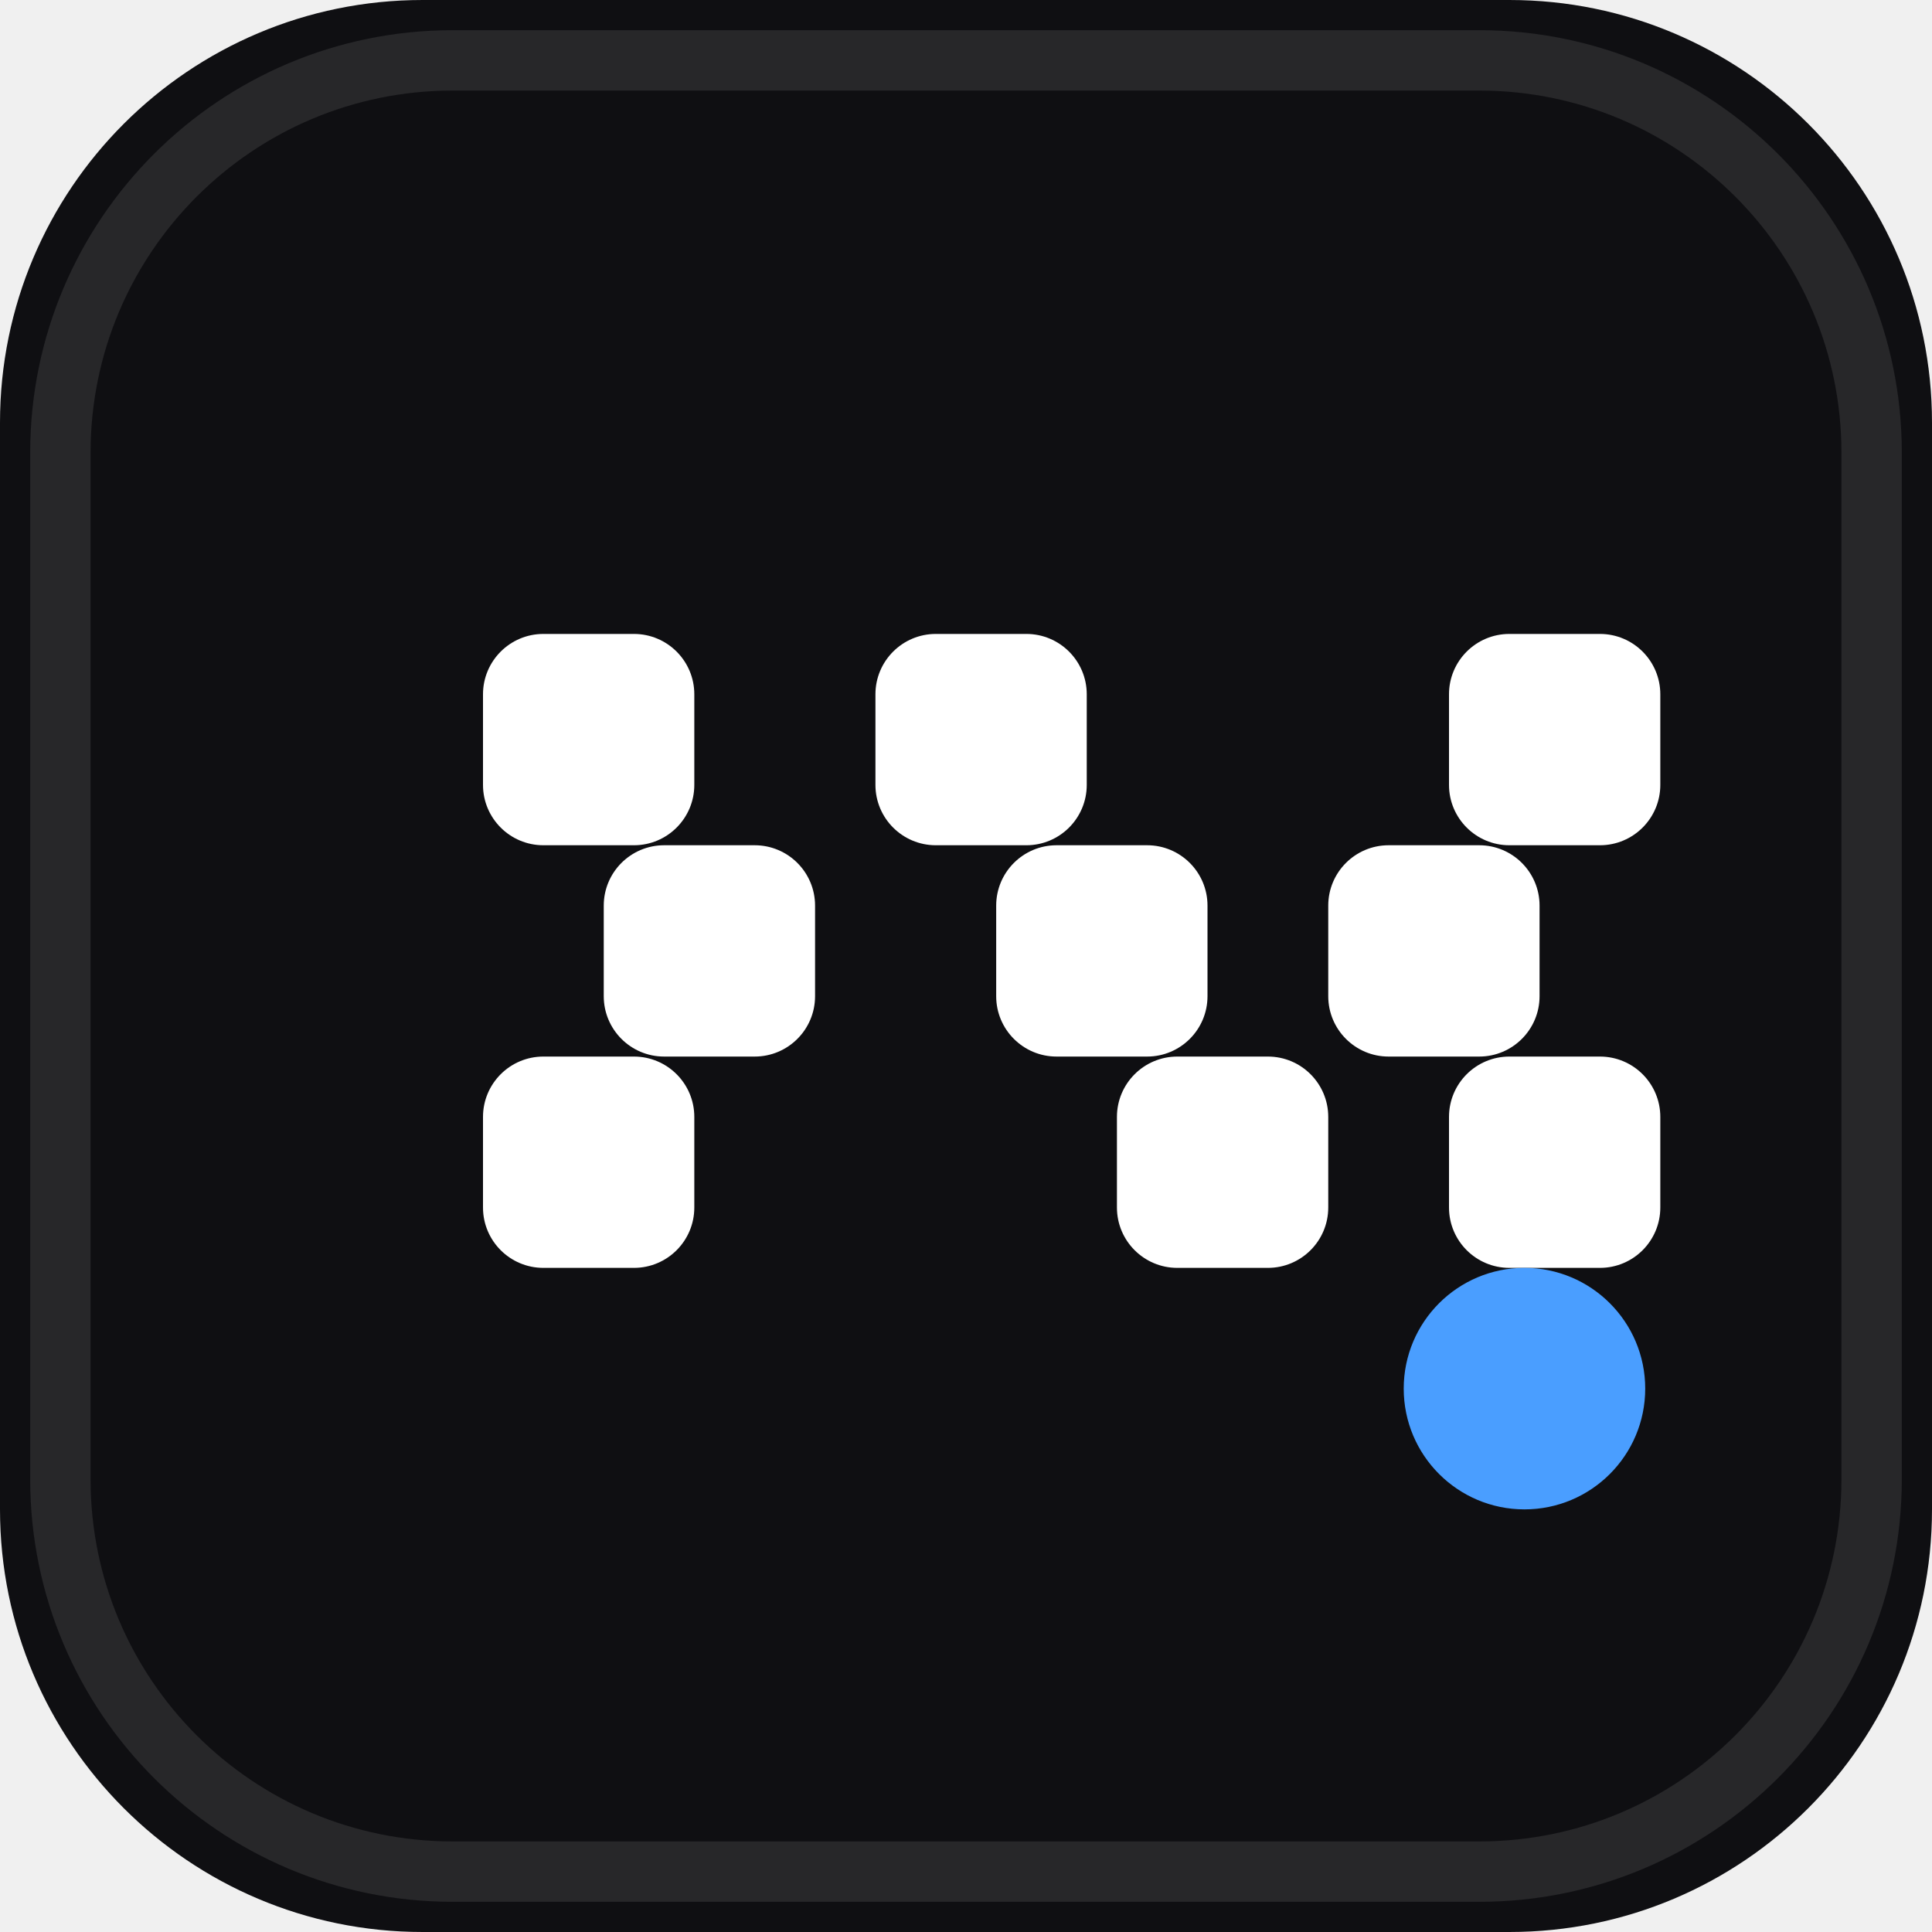
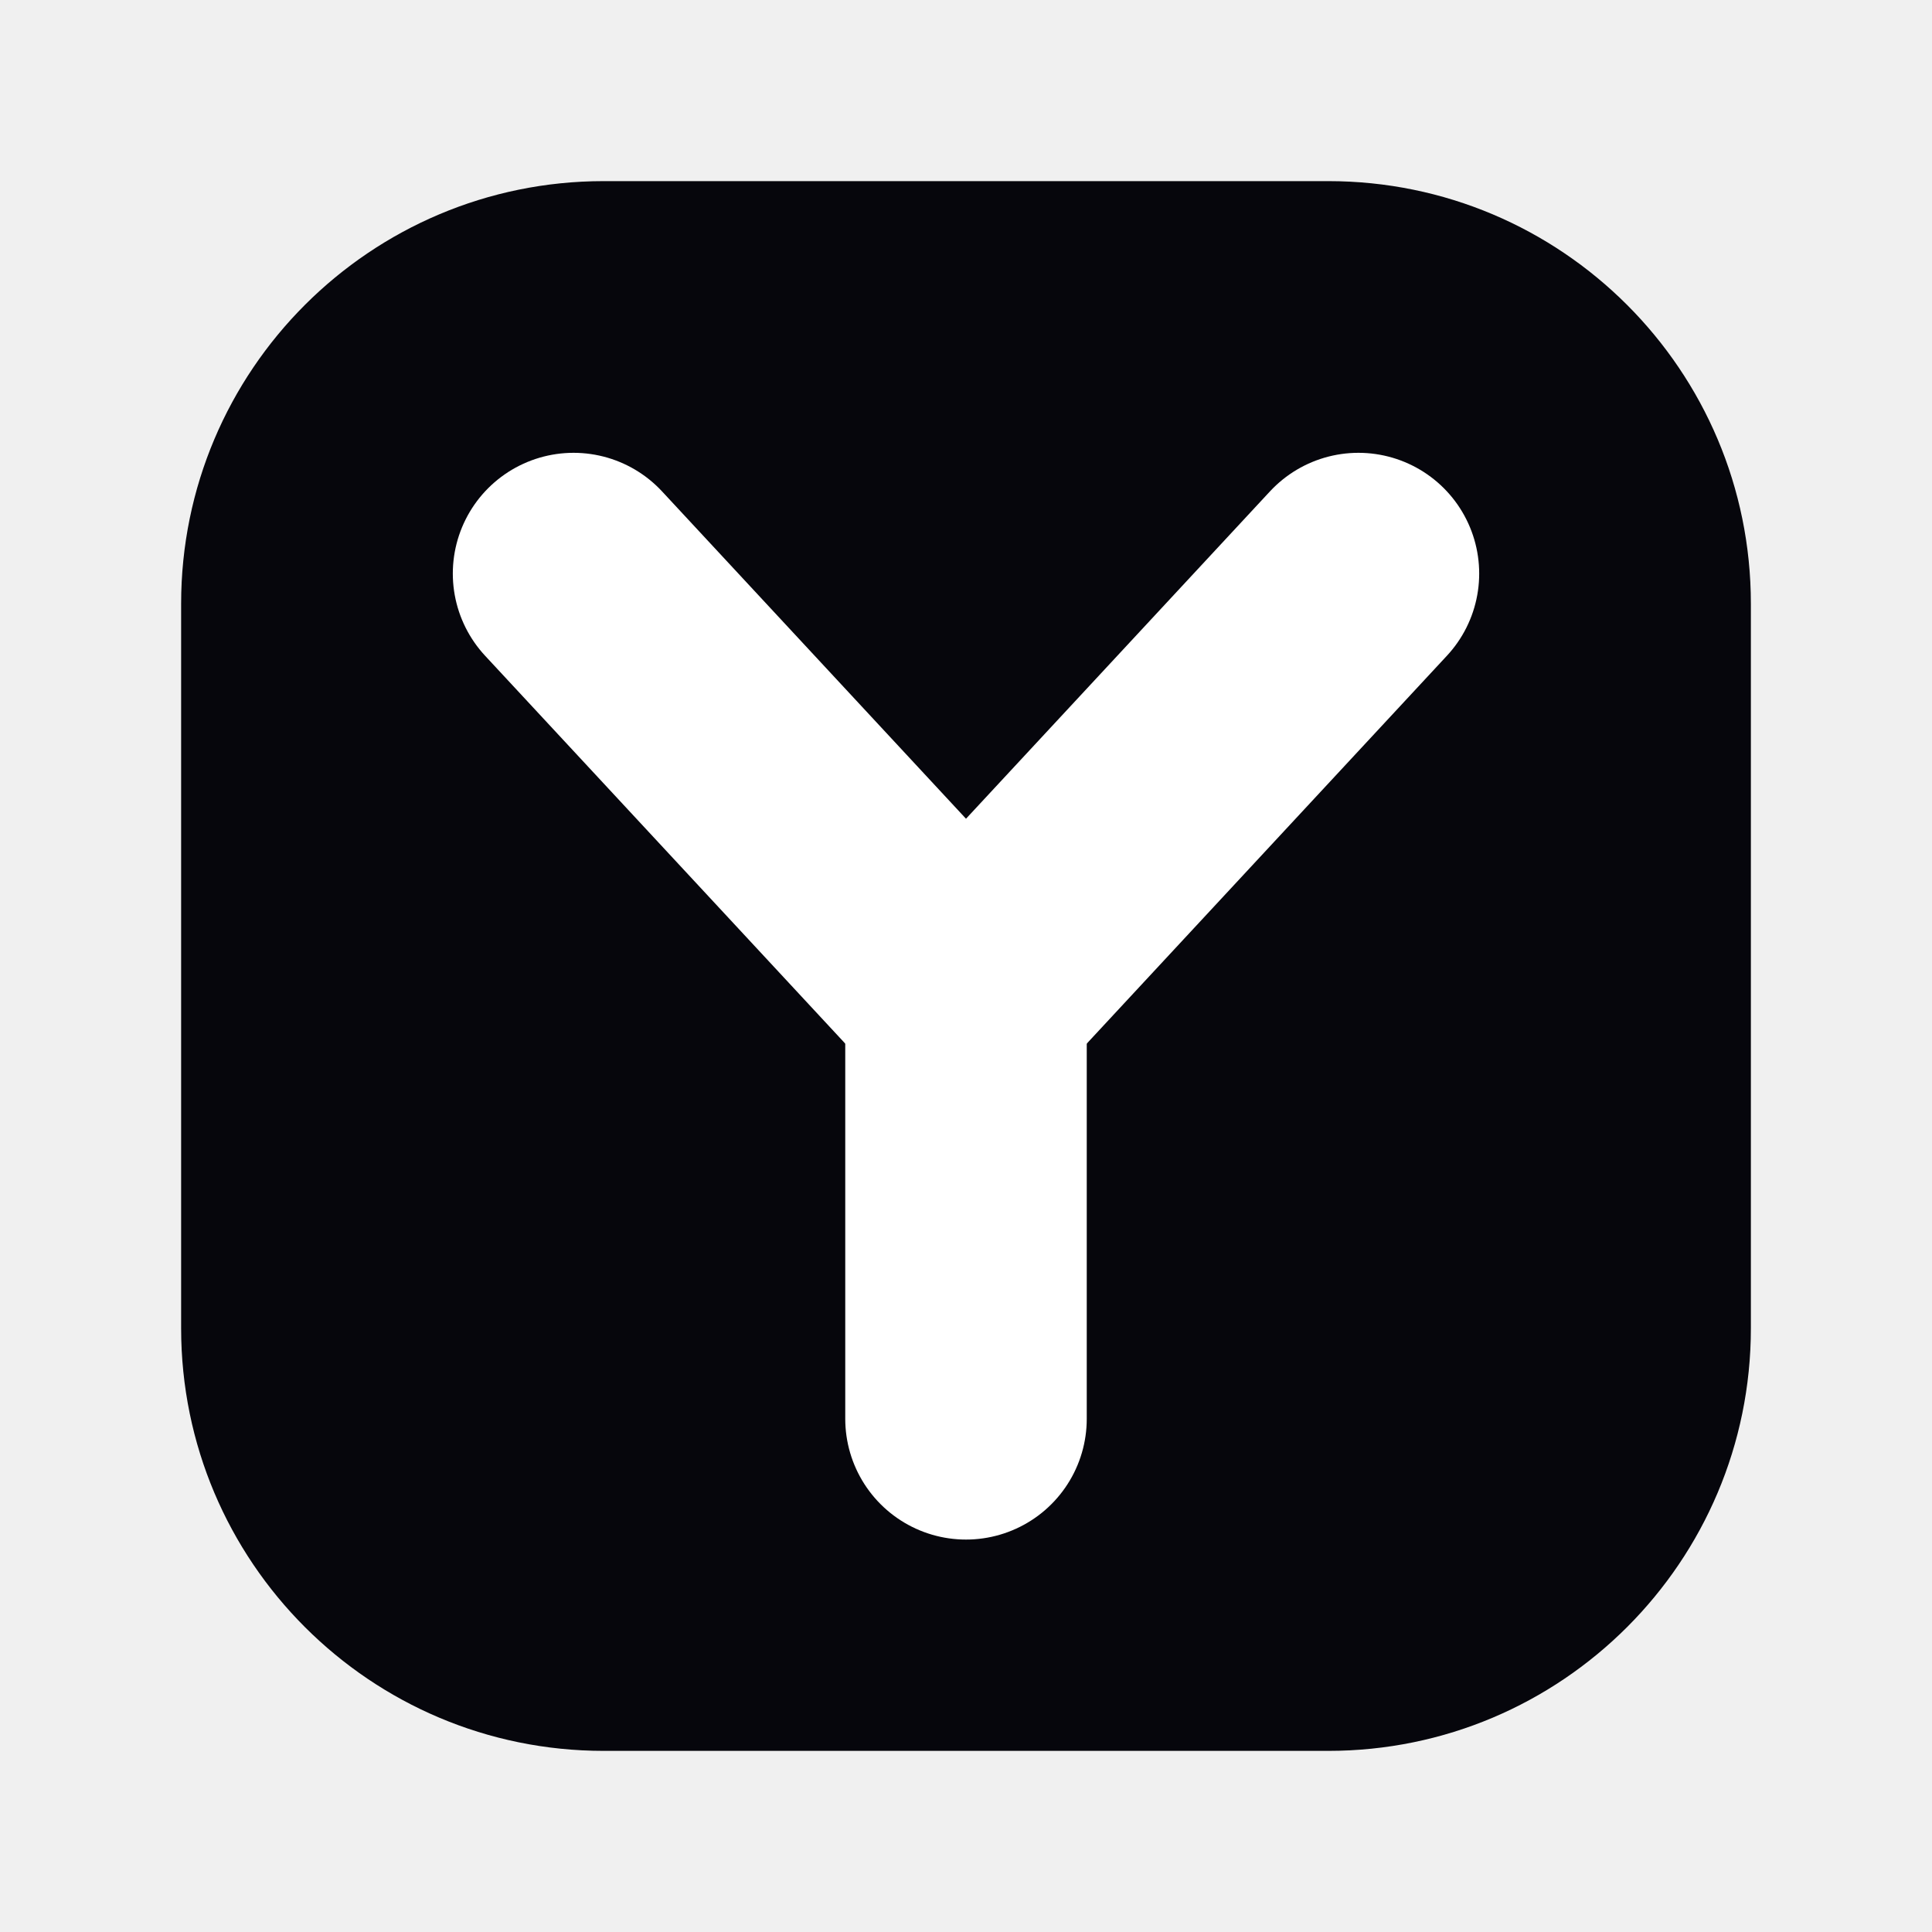
- <svg xmlns="http://www.w3.org/2000/svg" viewBox="0 0 64 64" role="img" aria-label="eye2ffect favicon">
-   <rect width="64" height="64" rx="14" fill="#0f0f12" />
-   <rect x="2" y="2" width="60" height="60" rx="13" fill="none" stroke="#ffffff" opacity="0.10" stroke-width="2" />
-   <g fill="#ffffff" opacity="1">
-     <rect x="16" y="21" width="7" height="7" rx="2" />
-     <rect x="20" y="28" width="7" height="7" rx="2" />
-     <rect x="16" y="35" width="7" height="7" rx="2" />
-     <rect x="29" y="21" width="7" height="7" rx="2" />
-     <rect x="33" y="28" width="7" height="7" rx="2" />
-     <rect x="37" y="35" width="7" height="7" rx="2" />
-     <rect x="48" y="21" width="7" height="7" rx="2" />
-     <rect x="44" y="28" width="7" height="7" rx="2" />
-     <rect x="48" y="35" width="7" height="7" rx="2" />
-   </g>
-   <circle cx="50.5" cy="46" r="4" fill="#4a9eff" />
+ <svg xmlns="http://www.w3.org/2000/svg" width="64" height="64" viewBox="0 0 64 64">
+   <rect x="6" y="6" width="52" height="52" rx="14" fill="#06060c" />
+   <path d="M19 19 L32 33 L45 19" fill="none" stroke="#ffffff" stroke-width="8" stroke-linecap="round" stroke-linejoin="round" />
+   <path d="M32 33 L32 47" fill="none" stroke="#ffffff" stroke-width="8" stroke-linecap="round" />
</svg>
